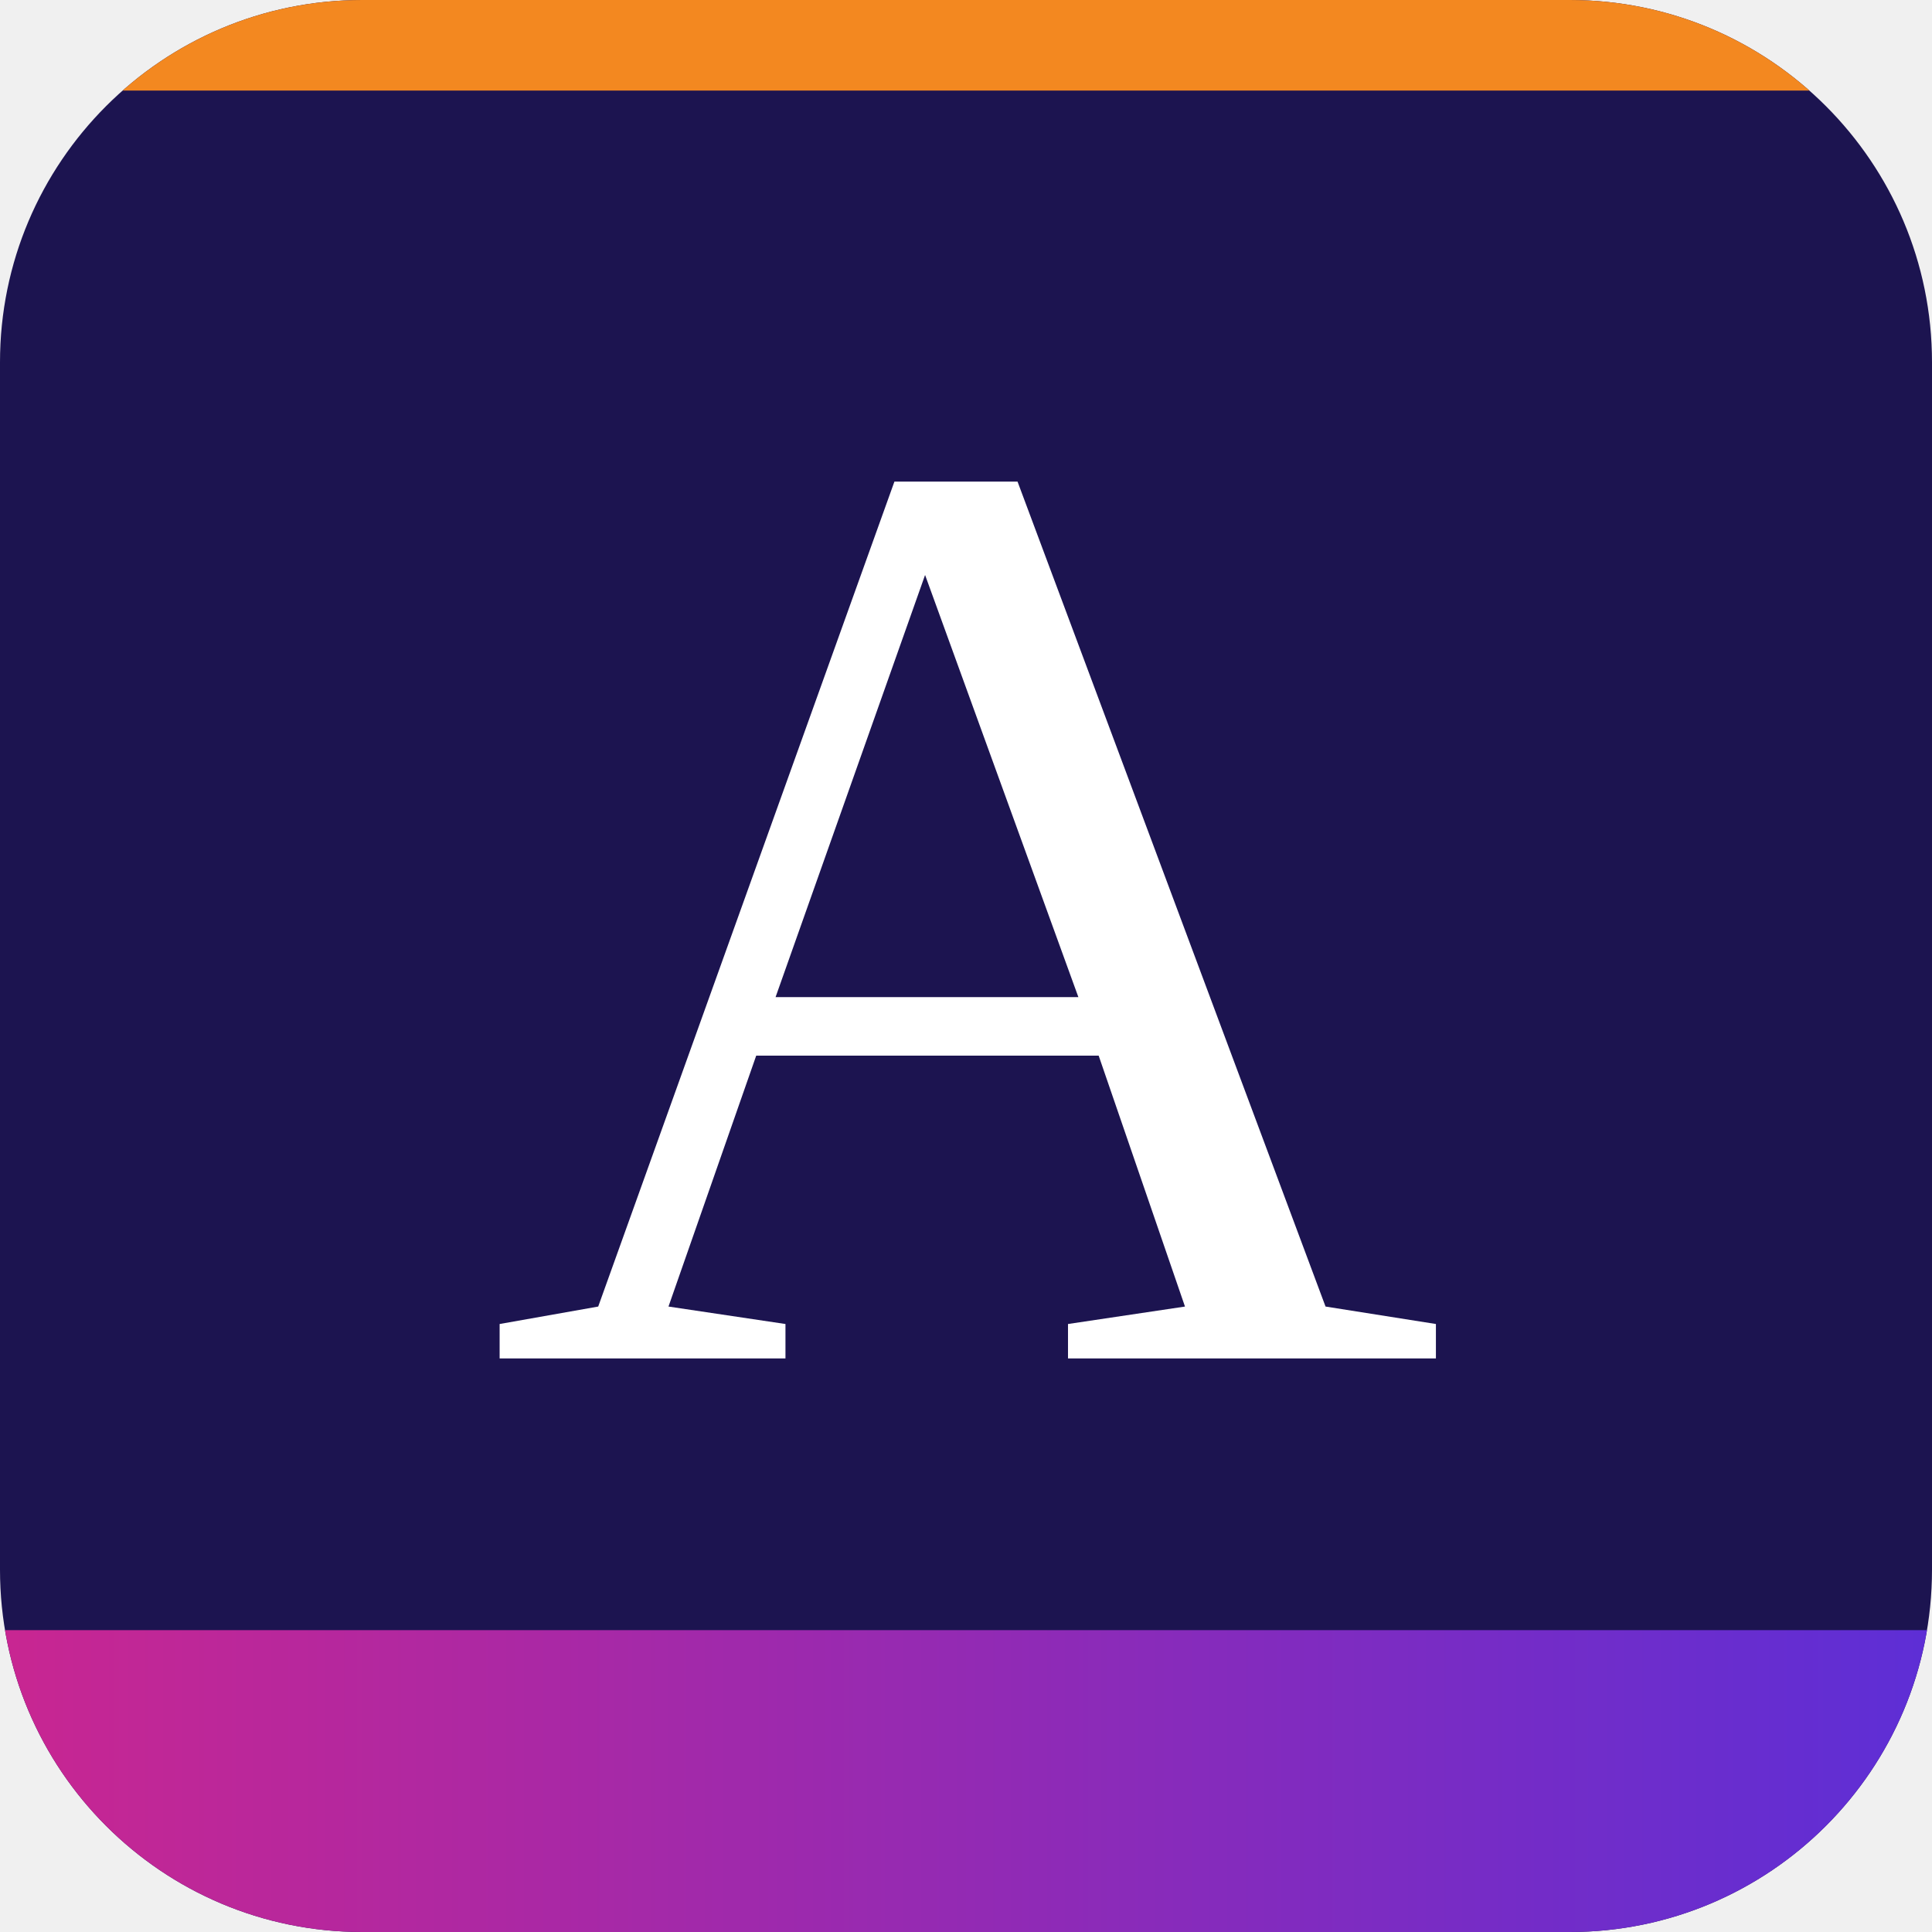
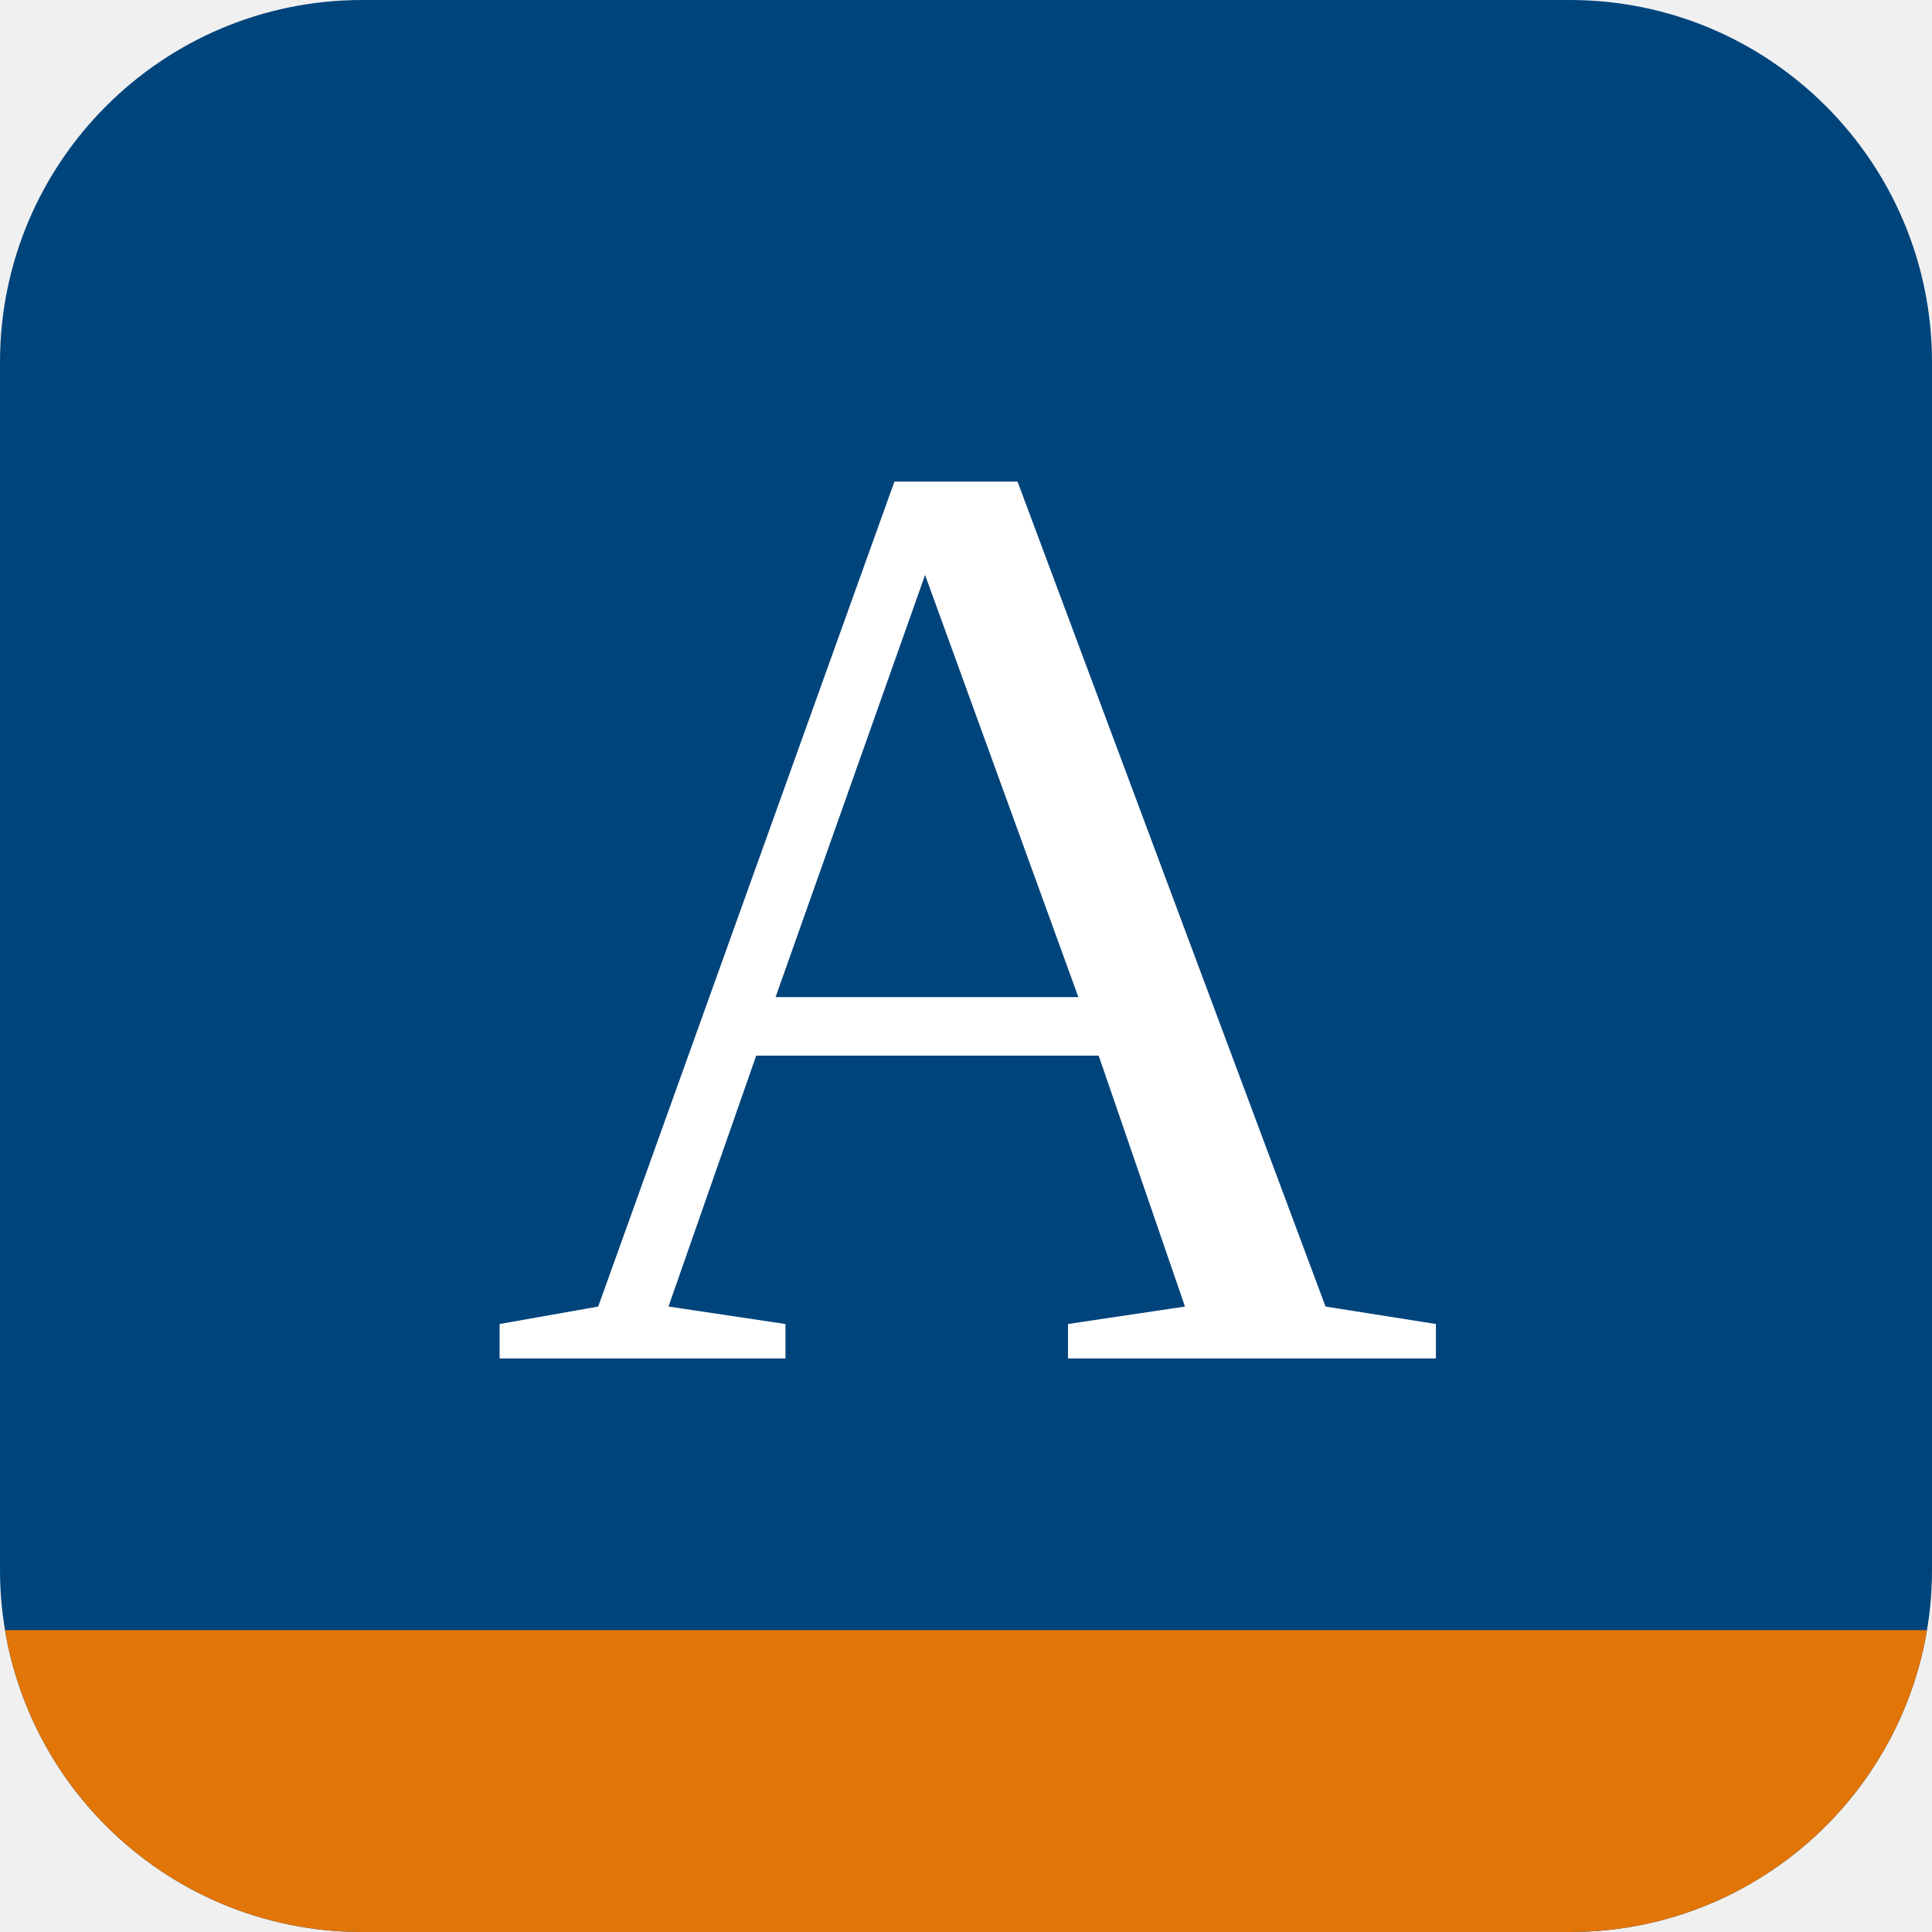
<svg xmlns="http://www.w3.org/2000/svg" viewBox="0 0 64 64">
  <defs>
    <clipPath id="r">
      <rect width="64" height="64" rx="12" />
    </clipPath>
-     <linearGradient id="w" x1="0" x2="1">
-       <stop offset="0" stop-color="#C92691" />
-       <stop offset="1" stop-color="#5D2ED6" />
-     </linearGradient>
  </defs>
  <g clip-path="url(#r)">
-     <rect width="64" height="64" fill="#1C1450" />
-     <rect y="54" width="64" height="10" fill="url(#w)" />
-     <rect width="64" height="3" fill="#F38820" />
+     <rect width="64" height="64" fill="#00447C" />
+     <rect y="54" width="64" height="10" fill="#E27508" />
  </g>
  <text x="32" y="45" text-anchor="middle" font-family="Georgia,'Times New Roman',serif" font-size="44" fill="#ffffff">A</text>
</svg>
